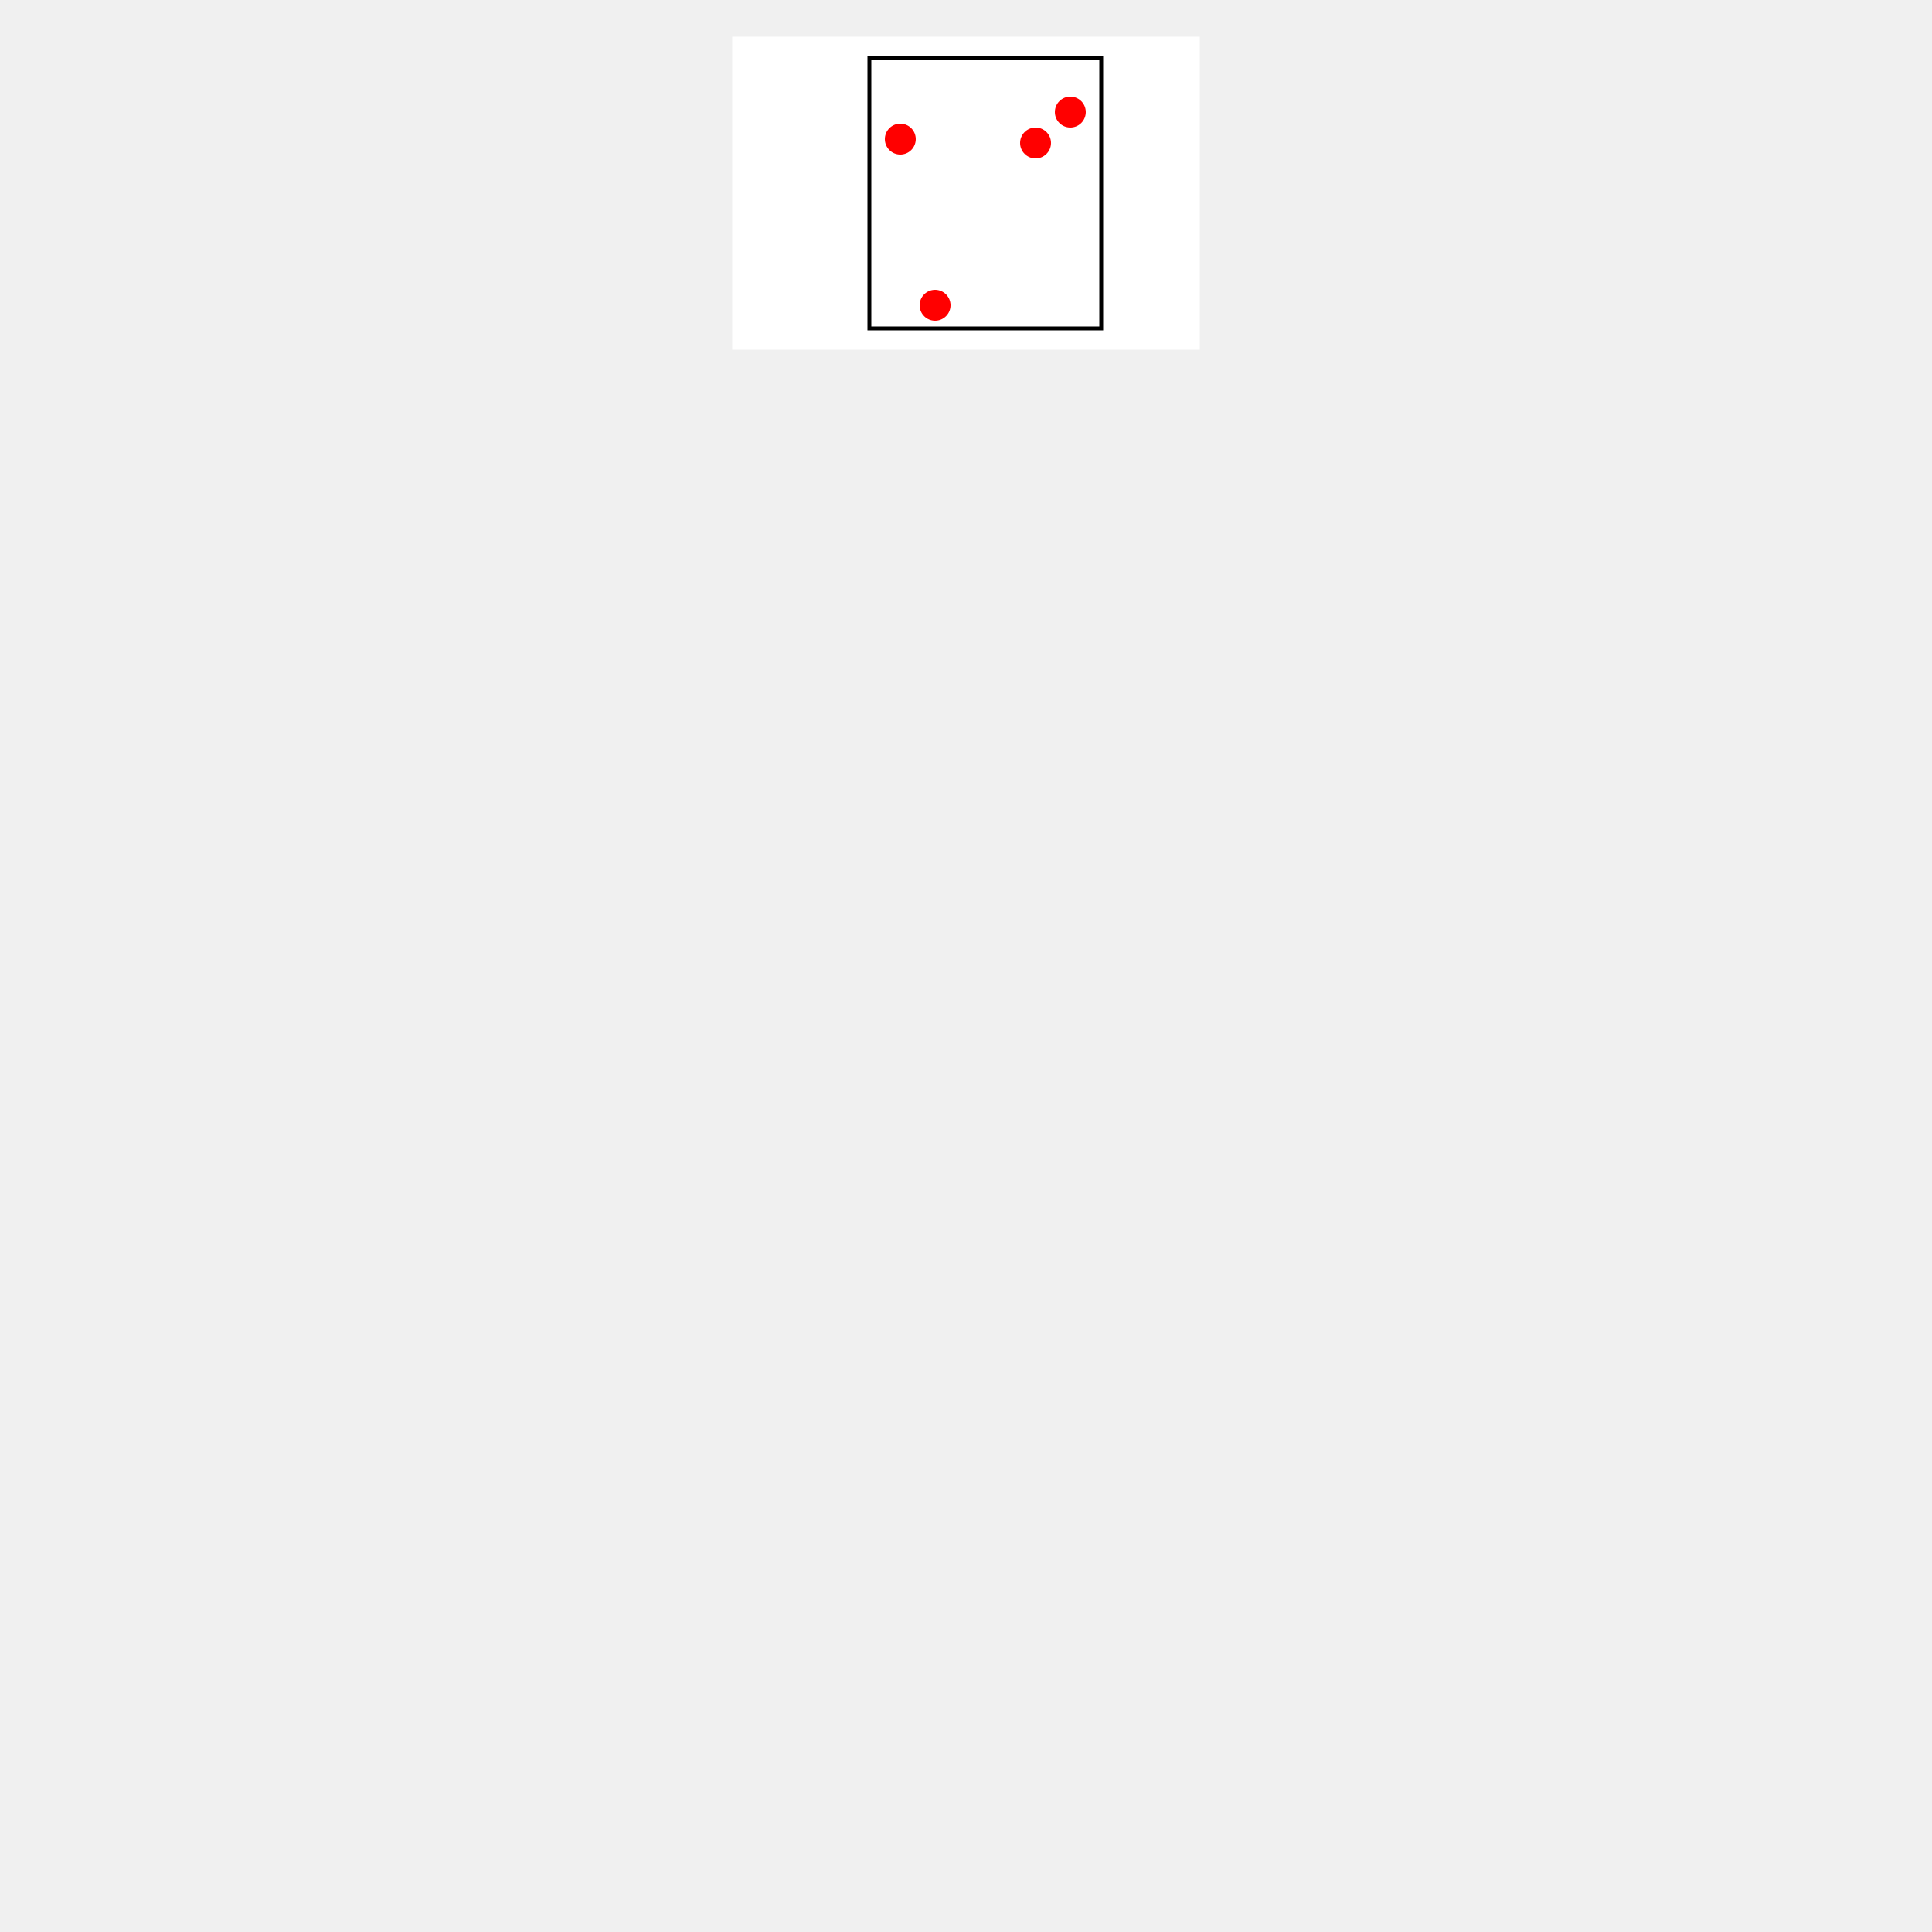
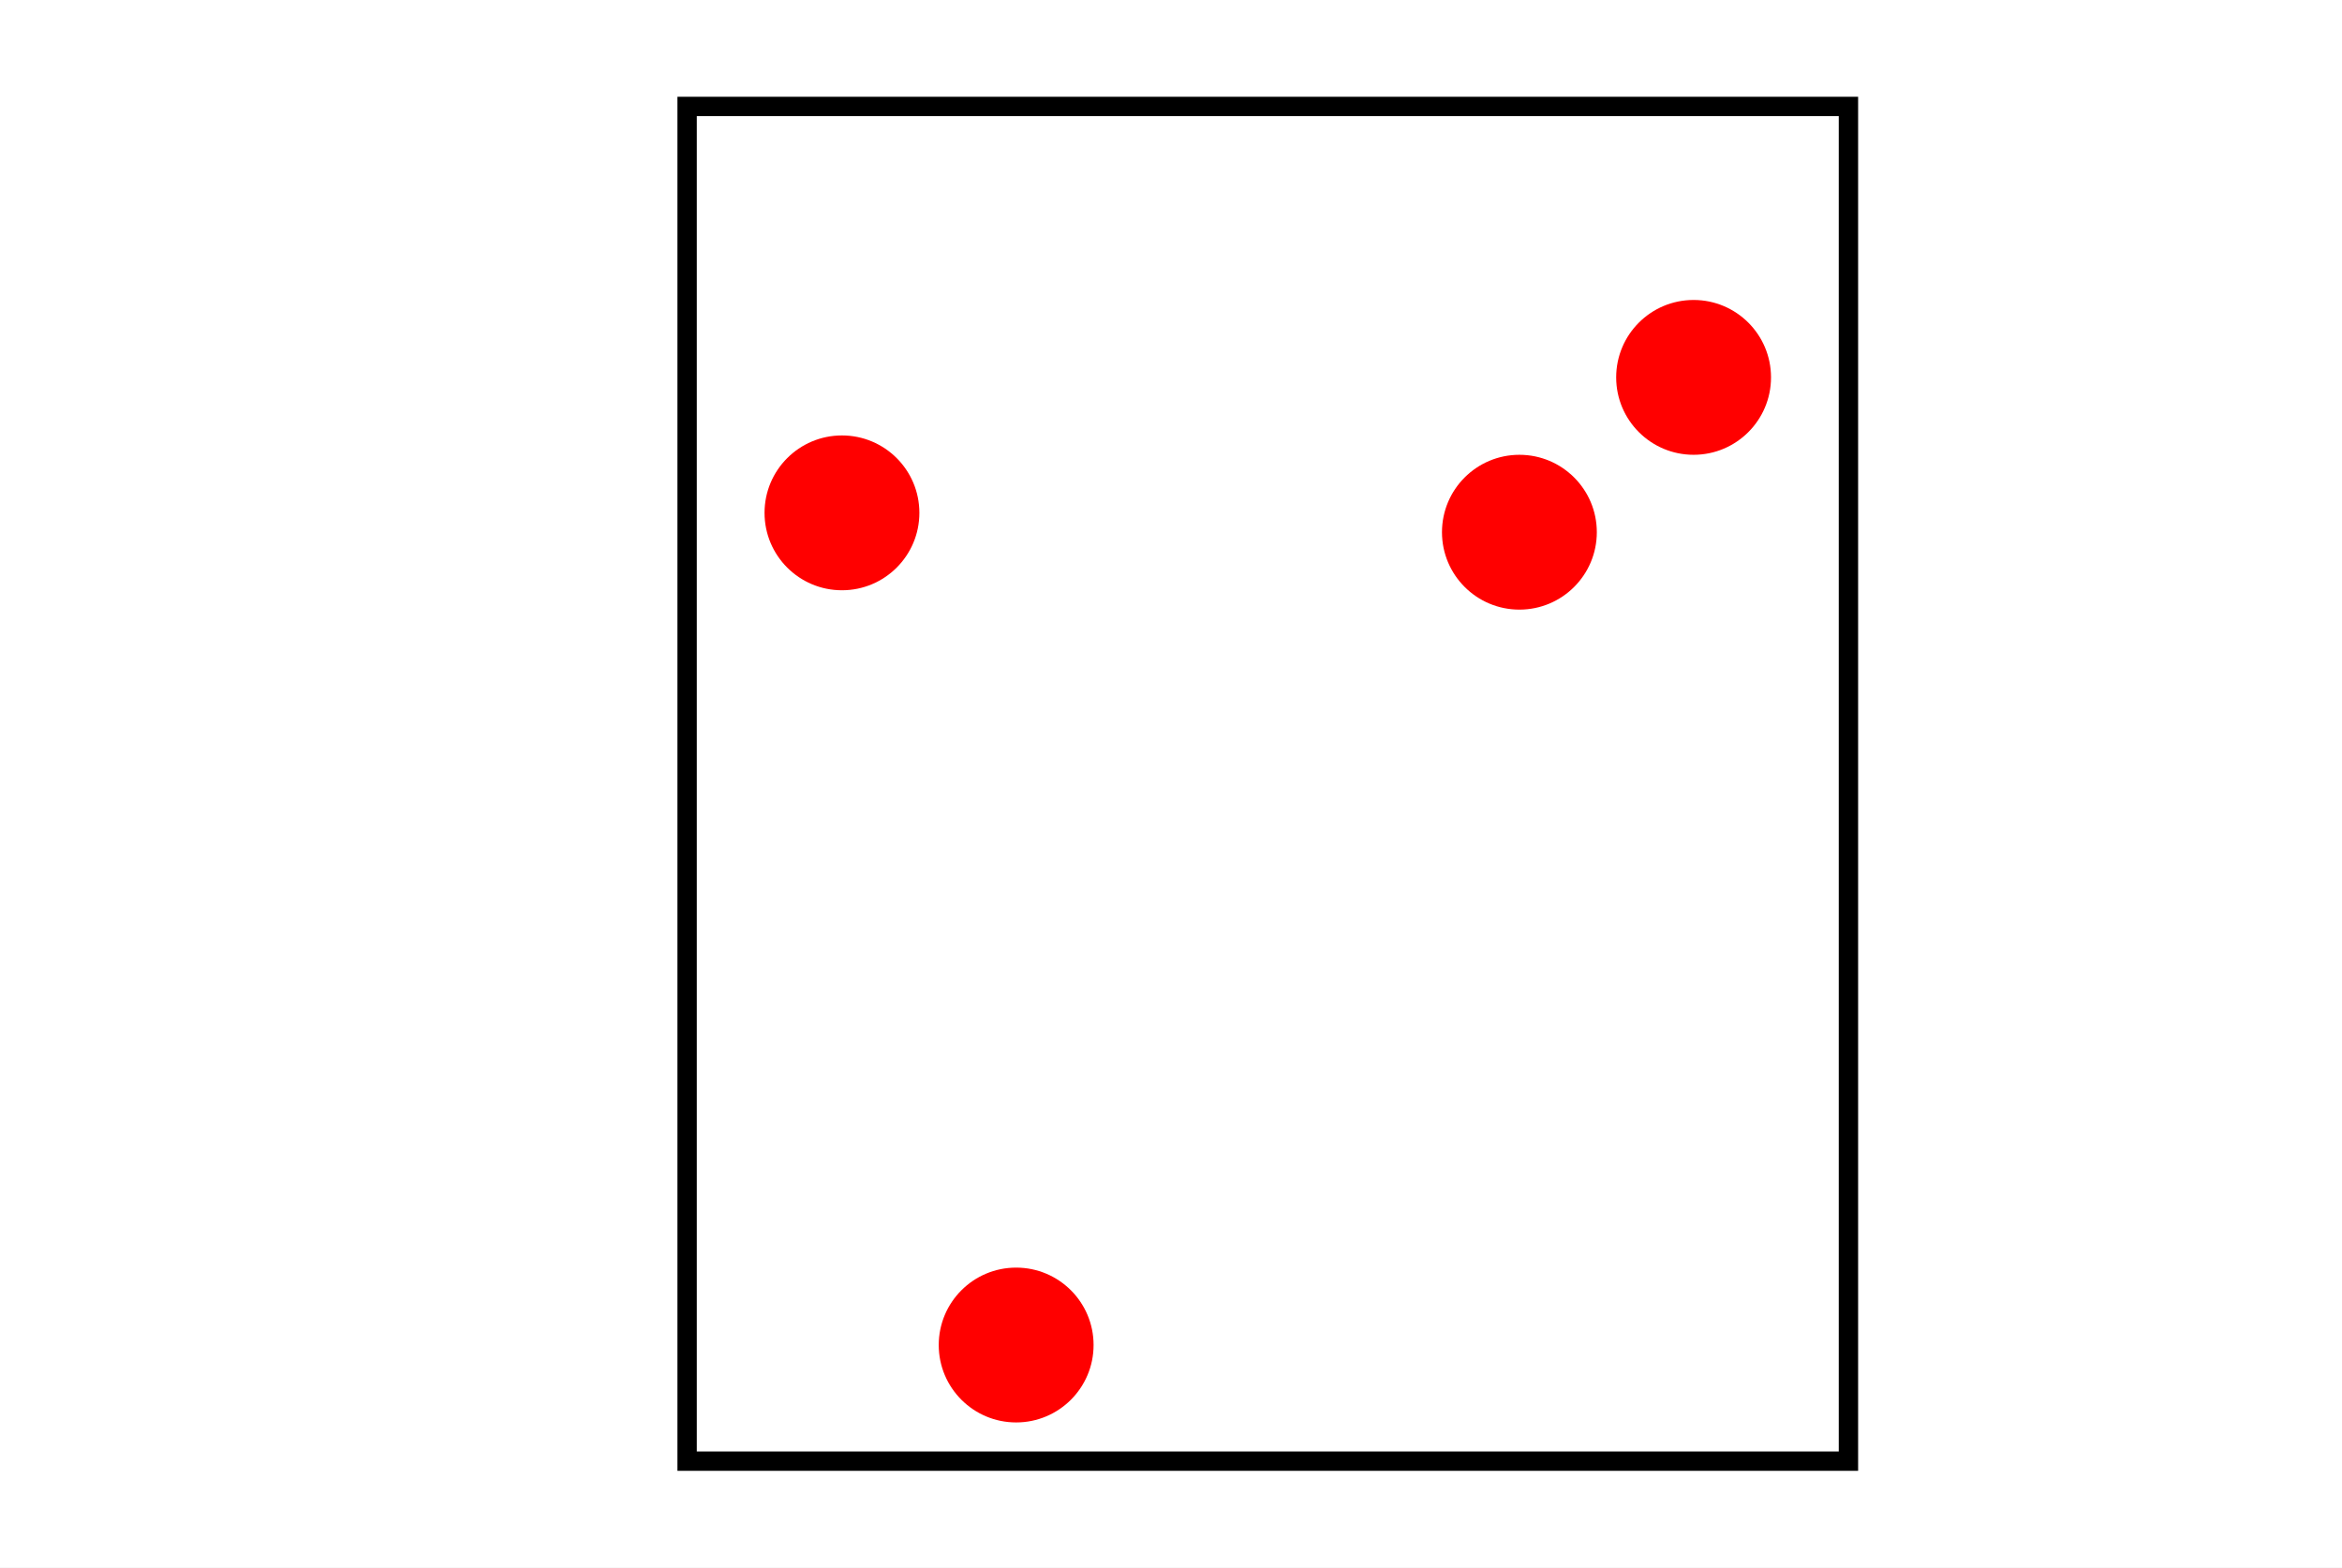
- <svg xmlns="http://www.w3.org/2000/svg" width="500" height="500" viewBox="0 0 500 500" id="svg2" version="1.1">
+ <svg xmlns="http://www.w3.org/2000/svg" width="121" height="81" viewBox="0 0 121 81" id="svg2" version="1.1">
  <defs id="defs760" />
-   <rect style="fill:#ffffff;fill-opacity:1;stroke:#ffffff;stroke-width:1;stroke-miterlimit:4;stroke-opacity:1;stroke-dasharray:none;stroke-dashoffset:0" id="rect2987" width="120" height="80" x="190" y="10" />
-   <rect style="fill:#ffffff;fill-opacity:1;stroke:#000000;stroke-width:1;stroke-miterlimit:4;stroke-opacity:1;stroke-dasharray:none;stroke-dashoffset:0" id="rect3743" width="60" height="70" x="225" y="15" />
-   <circle cx="178" cy="77" r="4" id="circle78" transform="translate(90,-40)" style="fill:#ff0000;stroke:none" />
-   <circle cx="143" cy="76" r="4" id="circle88" transform="translate(90,-40)" style="fill:#ff0000;stroke:none" />
-   <circle cx="152" cy="119" r="4" id="circle90" transform="translate(90,-40)" style="fill:#ff0000;stroke:none" />
-   <circle cx="187" cy="69" r="4" id="circle104" transform="translate(90,-40)" style="fill:#ff0000;stroke:none" />
+   <rect style="fill:#ffffff;fill-opacity:1;stroke:#ffffff;stroke-width:1;stroke-miterlimit:4;stroke-dasharray:none;stroke-dashoffset:0;stroke-opacity:1" id="rect2987" width="120" height="80" x="0.5" y="0.5" />
+   <rect style="fill:#ffffff;fill-opacity:1;stroke:#000000;stroke-width:1;stroke-miterlimit:4;stroke-dasharray:none;stroke-dashoffset:0;stroke-opacity:1" id="rect3743" width="60" height="70" x="35.5" y="5.5" />
+   <circle cx="78.5" cy="27.5" r="4" id="circle78" style="fill:#ff0000;stroke:none" />
+   <circle cx="43.5" cy="26.5" r="4" id="circle88" style="fill:#ff0000;stroke:none" />
+   <circle cx="52.5" cy="69.5" r="4" id="circle90" style="fill:#ff0000;stroke:none" />
+   <circle cx="87.5" cy="19.5" r="4" id="circle104" style="fill:#ff0000;stroke:none" />
</svg>
